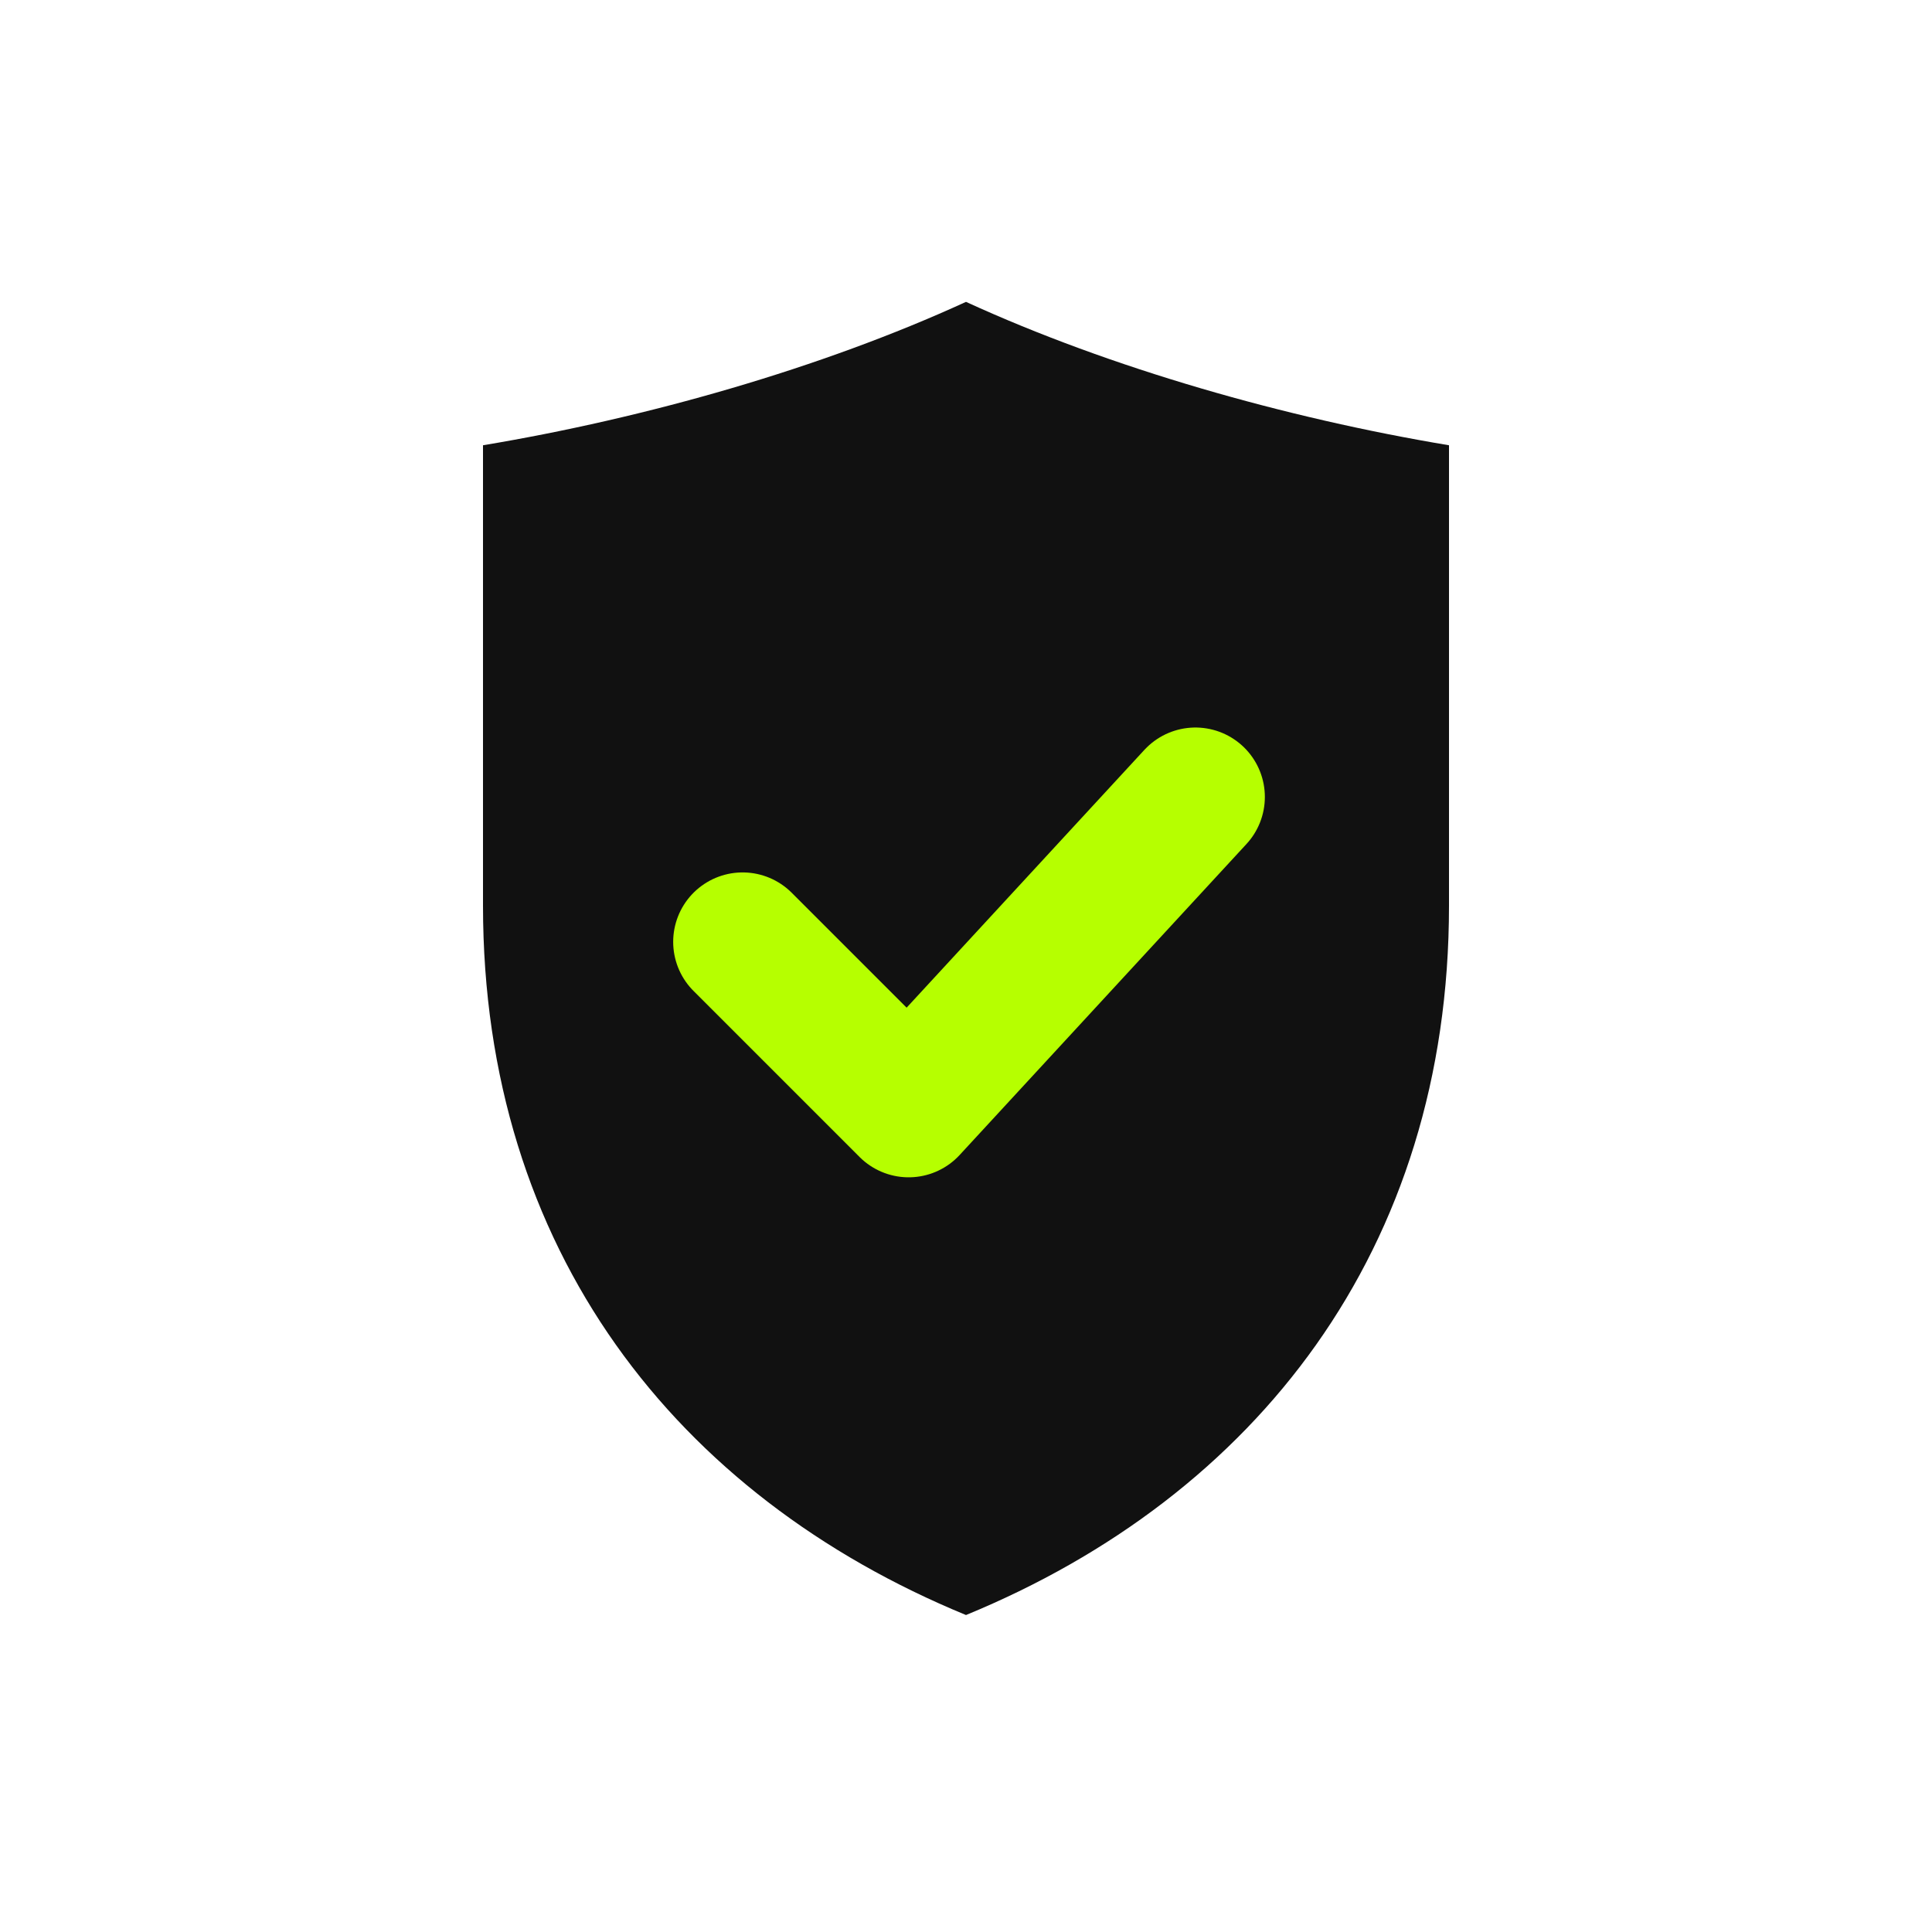
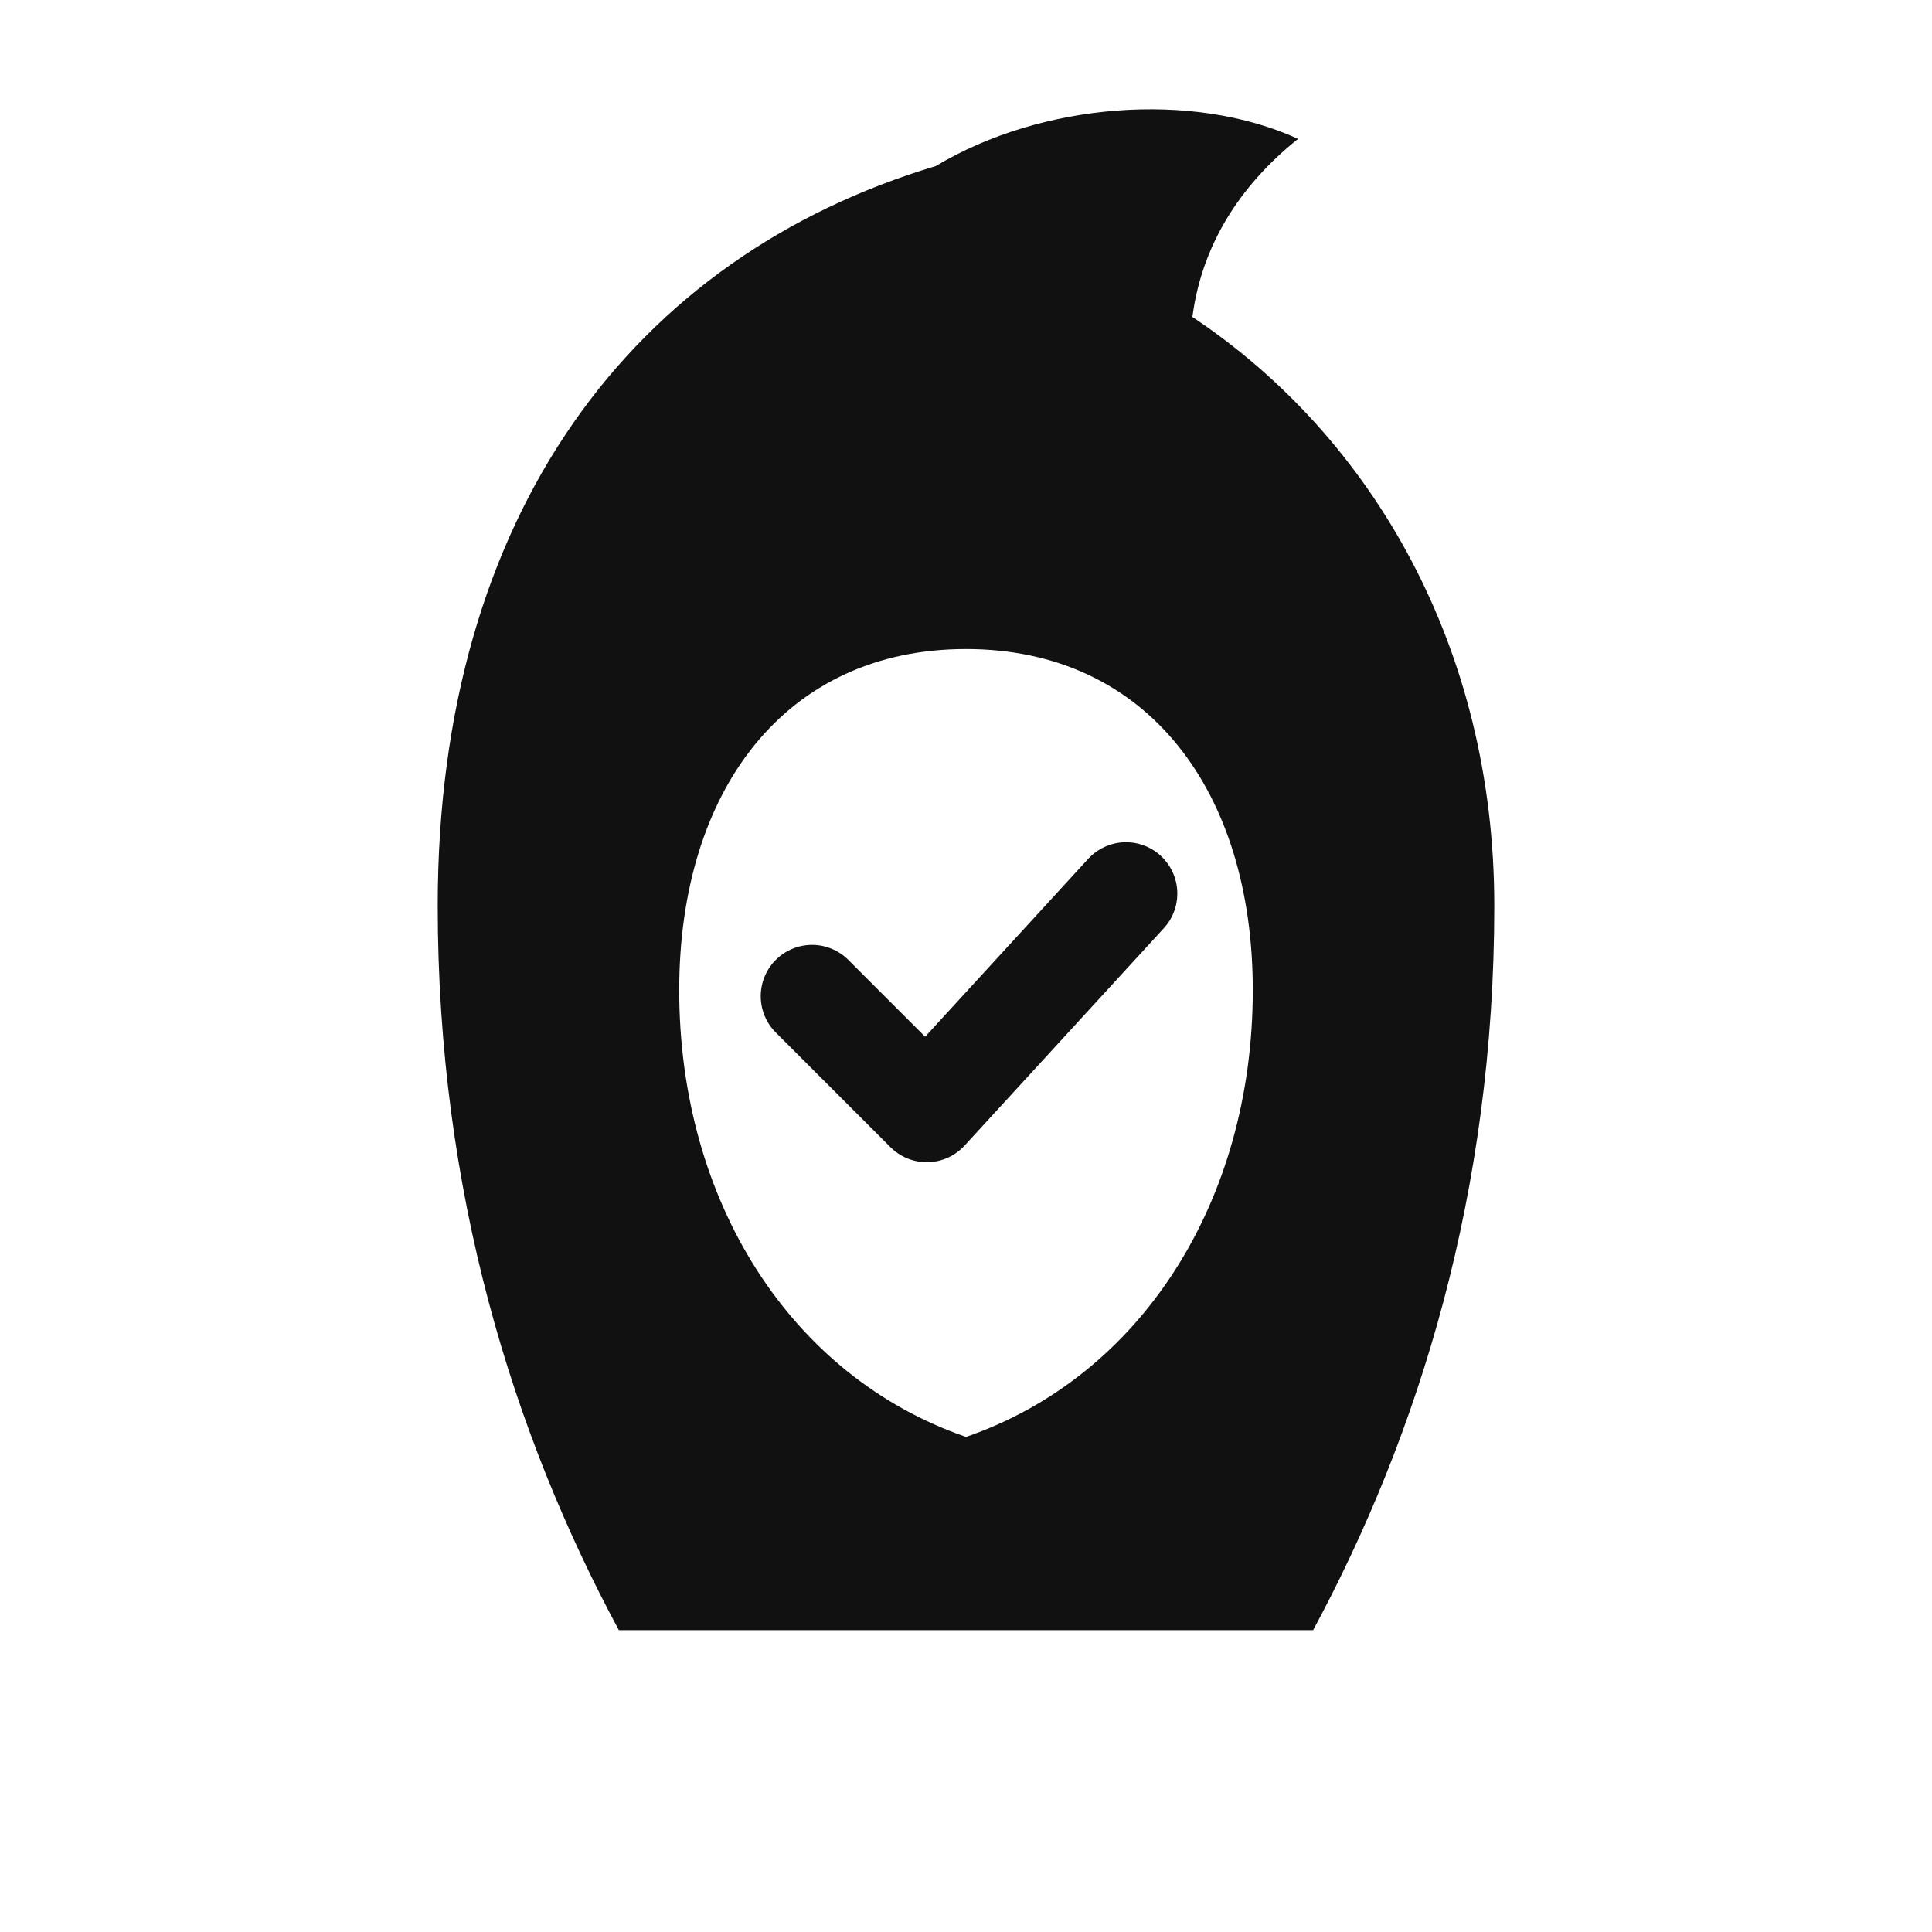
<svg xmlns="http://www.w3.org/2000/svg" viewBox="0 0 64 64" width="64" height="64">
-   <path d="M32 10 C36.8 12.2 42.6 13.85 48 14.75 V30 C48 41.4 41.6 49.55 32 53.5 C22.4 49.55 16 41.4 16 30 V14.75 C21.4 13.85 27.2 12.2 32 10 Z" fill="#111111" />
-   <path d="M24.6 31.2 L30.1 36.7 L39.6 26.4" fill="none" stroke="#B6FF00" stroke-width="4.6" stroke-linecap="round" stroke-linejoin="round" />
+   <path d="M31 5.5 C34.5 3.4 39.5 3 43 4.6 C41 6.2 39.8 8.2 39.5 10.5 C45.5 14.5 49.5 21.5 49.5 30 C49.5 39.5 47 47.5 43.5 54 H20.5 C17 47.5 14.5 39.5 14.5 30 C14.5 17 21 8.5 31 5.5 Z M32 21.5 C26 21.5 22.5 26.2 22.5 32.8 C22.5 39.8 26.2 45.6 32 47.6 C37.8 45.6 41.5 39.8 41.5 32.8 C41.5 26.2 38 21.5 32 21.5 Z" fill-rule="evenodd" fill="#111111" />
+   <path d="M26.9 33 L30.7 36.8 L37.3 29.6" fill="none" stroke="#111111" stroke-width="3.4" stroke-linecap="round" stroke-linejoin="round" />
</svg>
